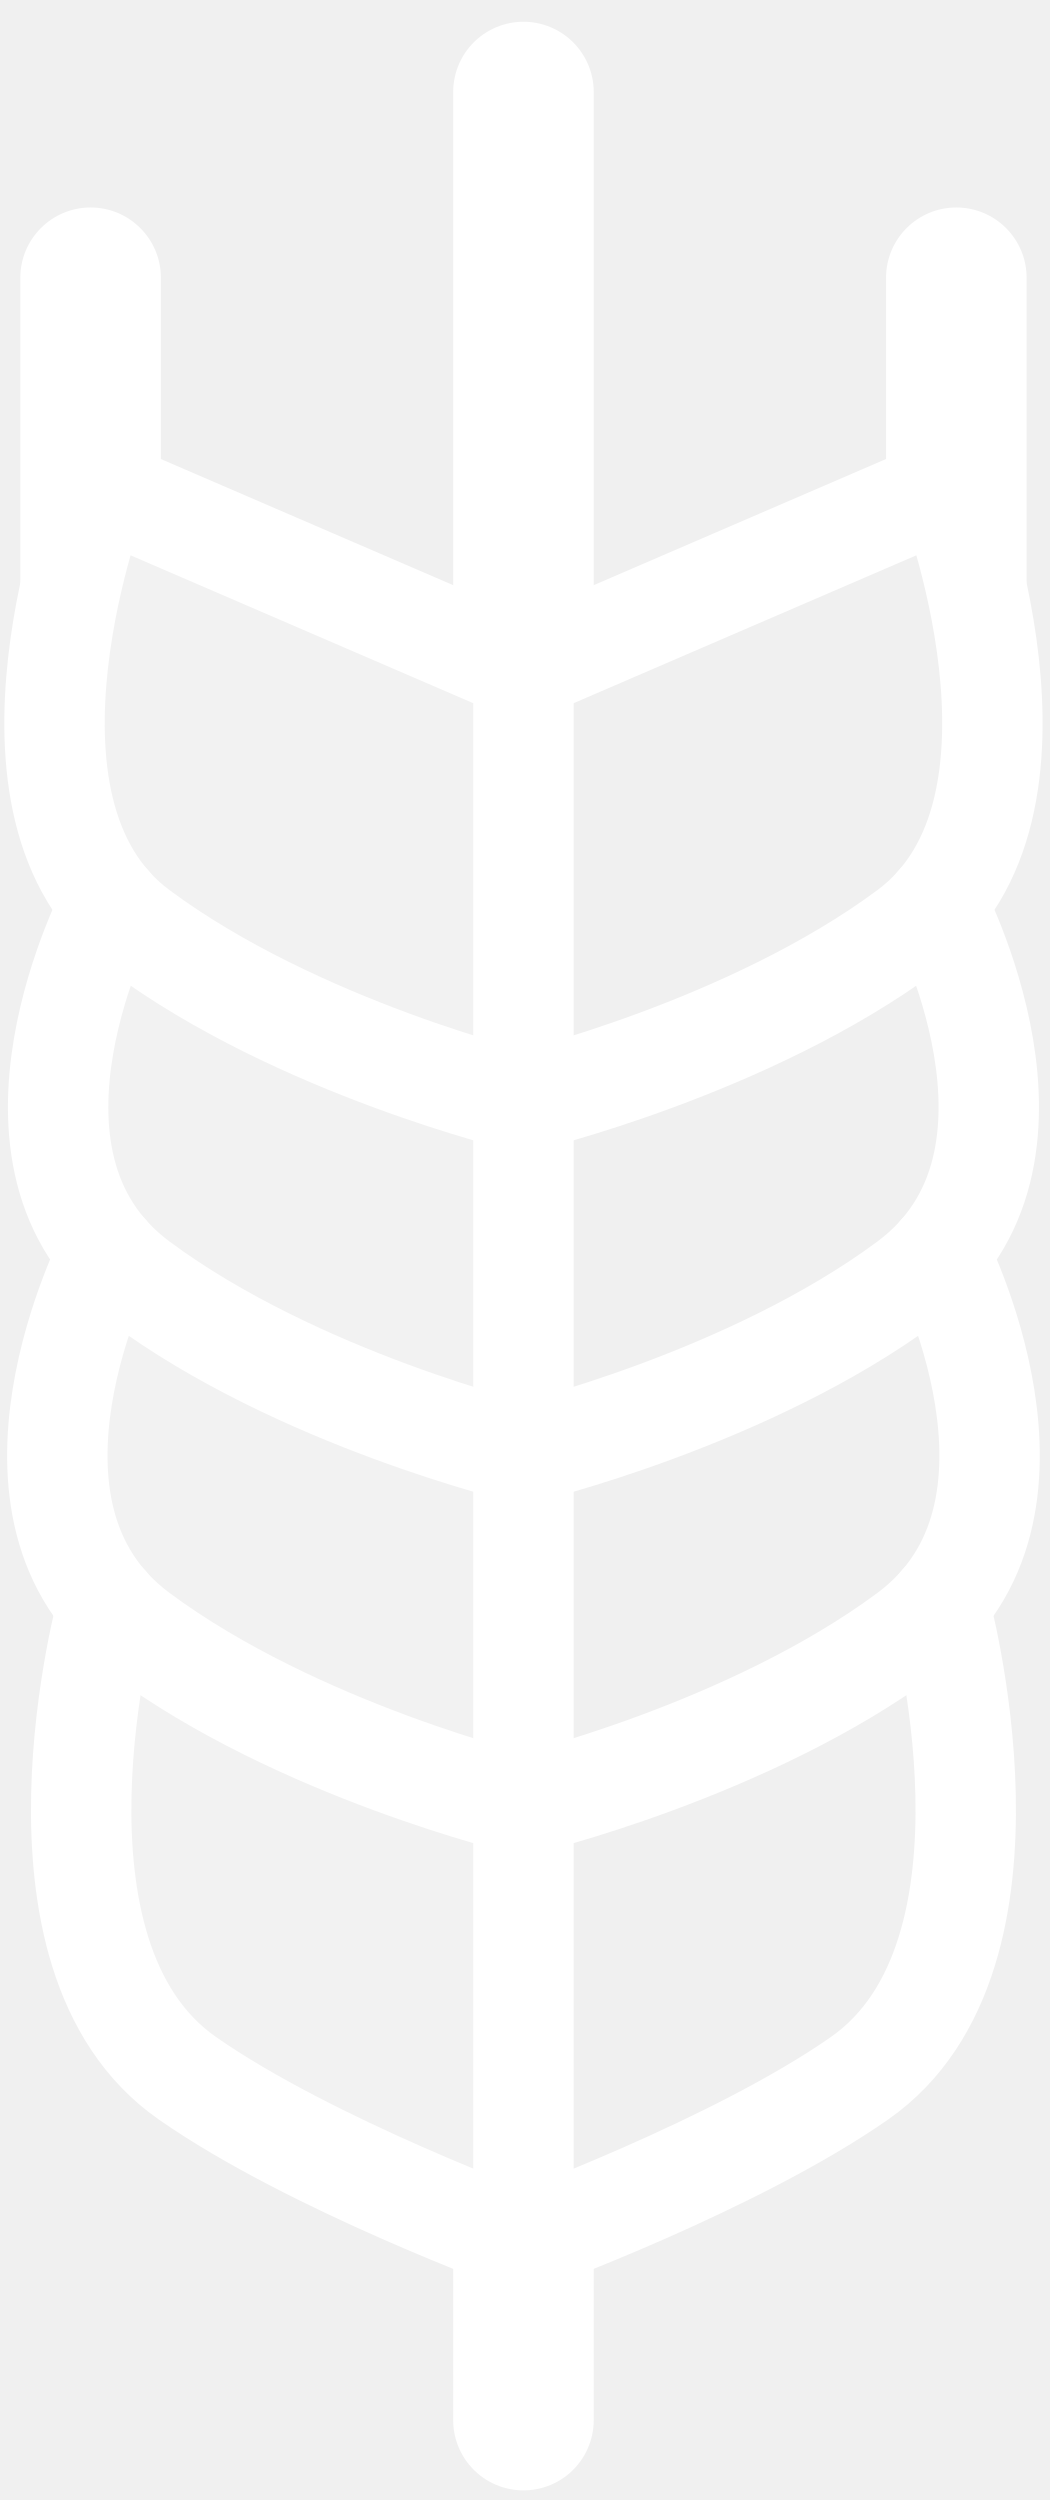
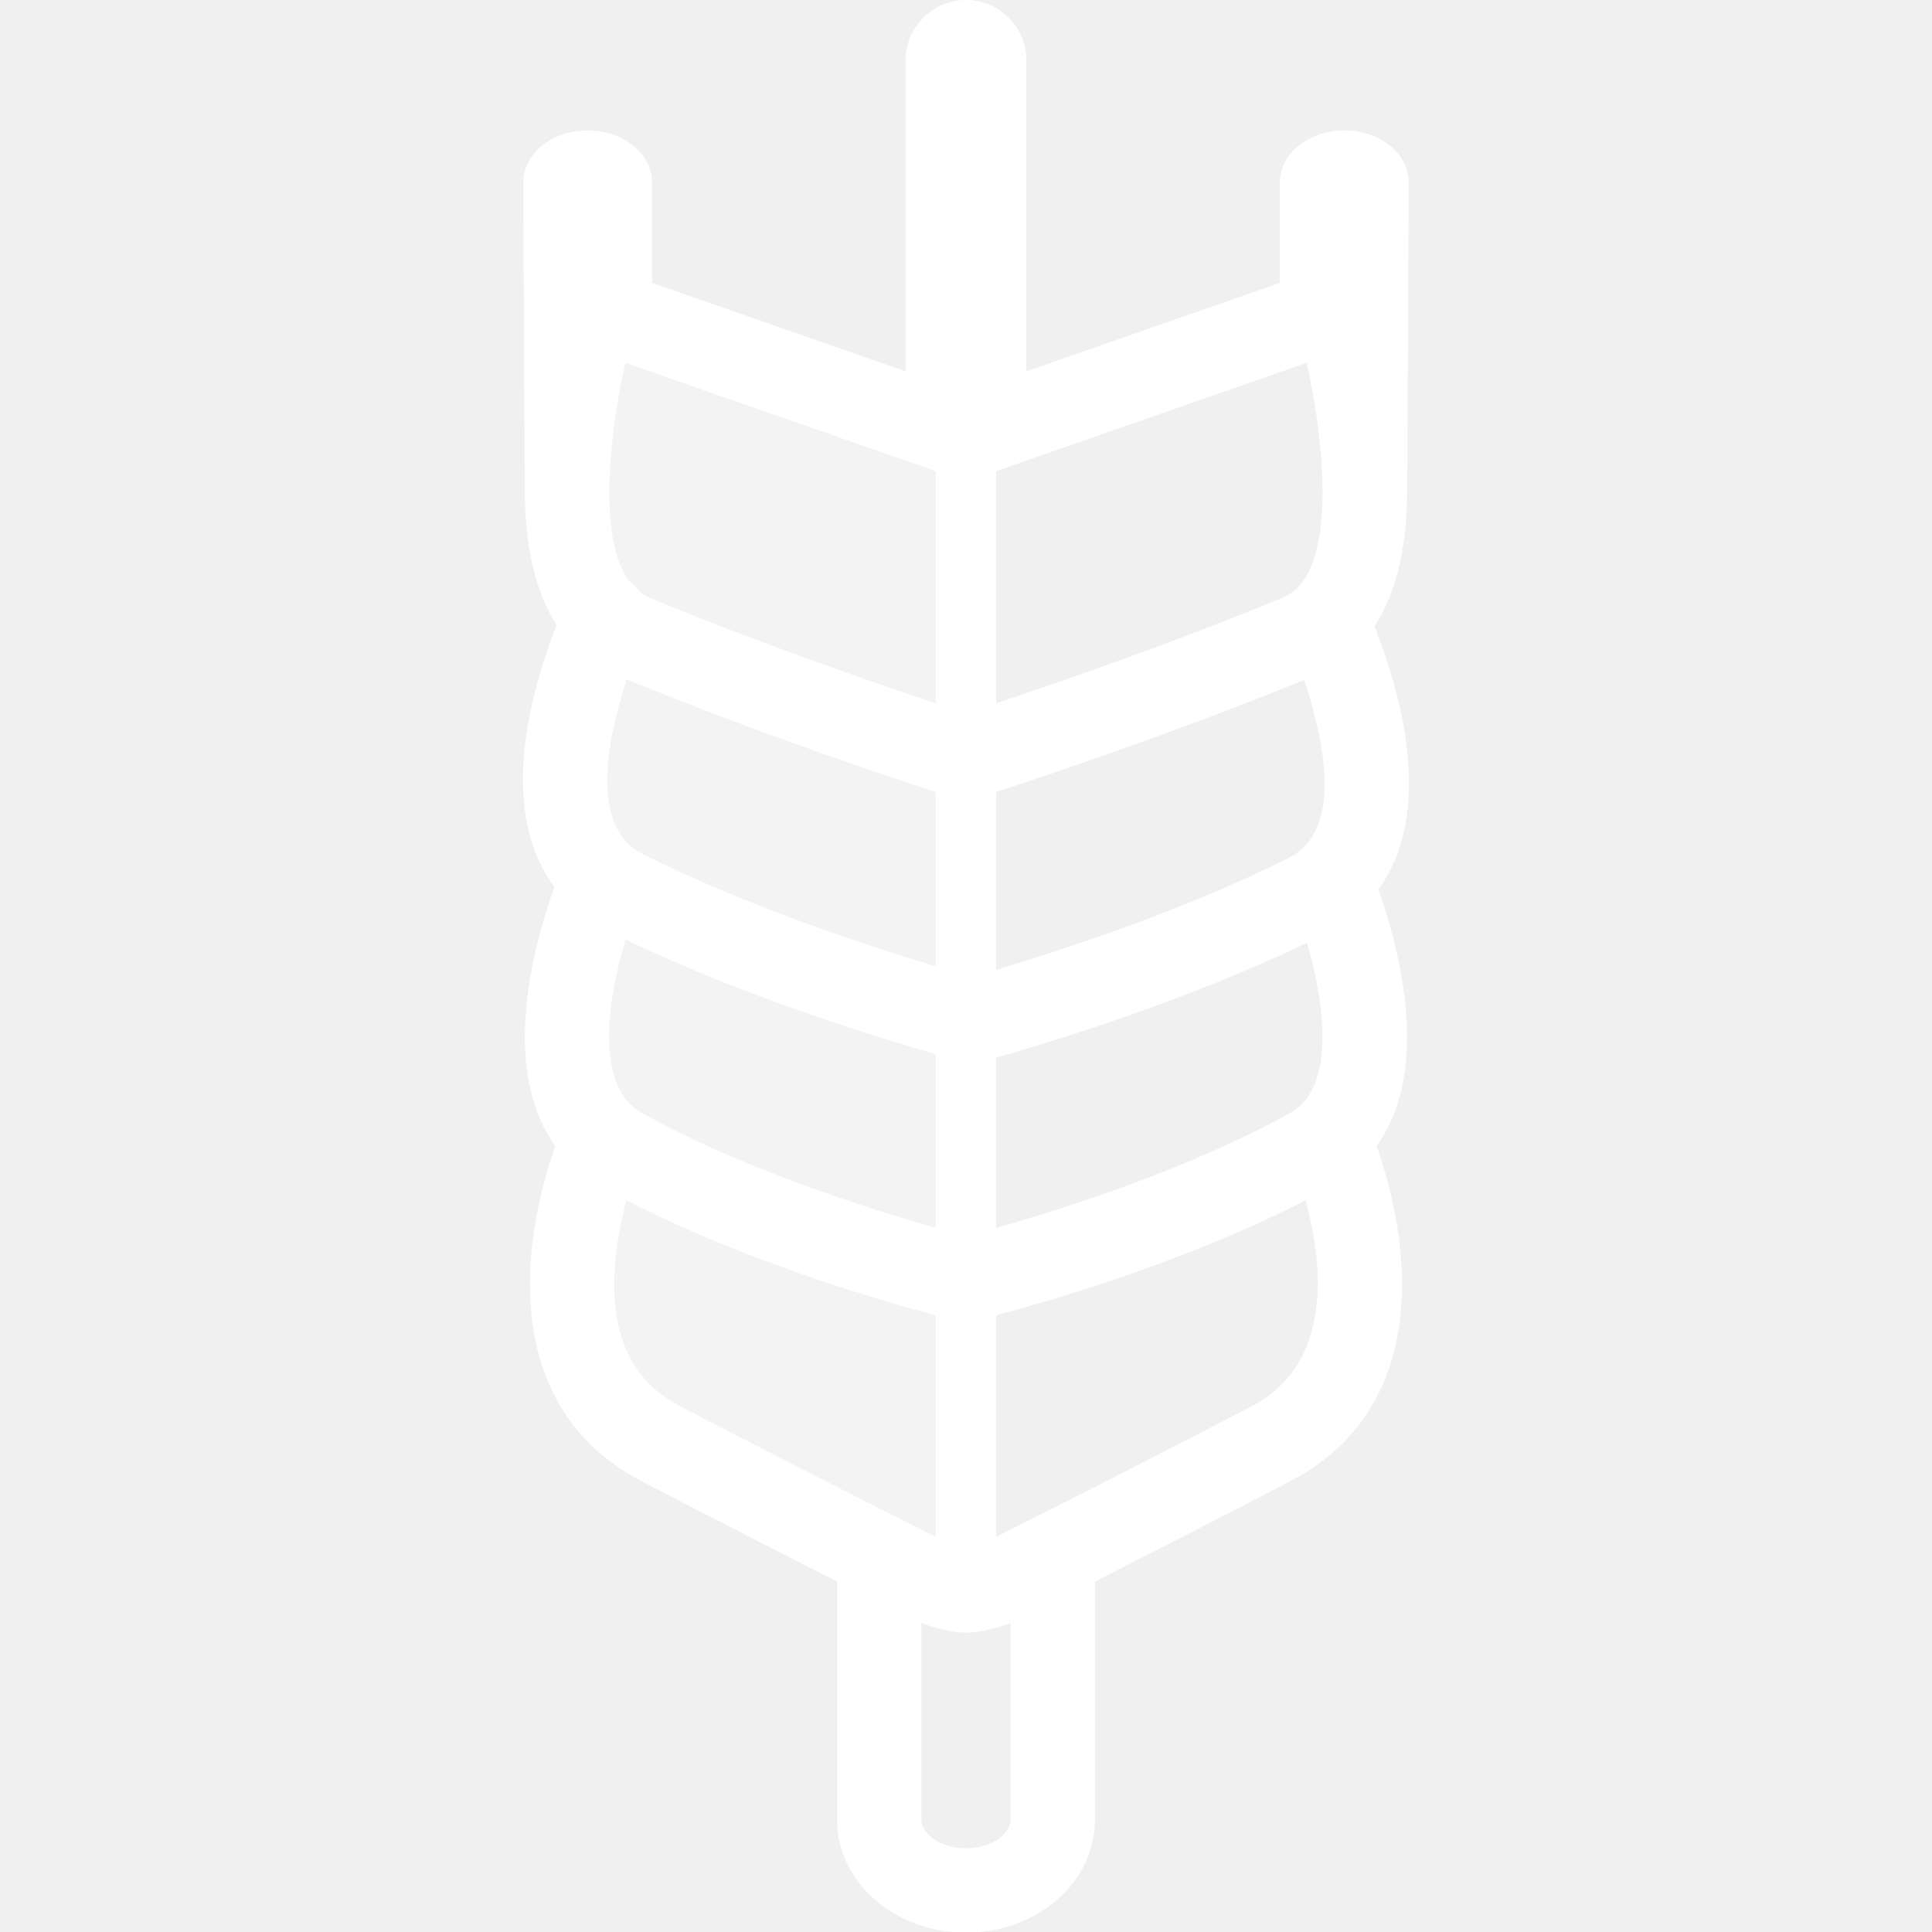
- <svg xmlns="http://www.w3.org/2000/svg" version="1.1" id="Ebene_1" x="0px" y="0px" width="52.25px" height="124.5px" viewBox="0 0 52.25 124.5" enable-background="new 0 0 52.25 124.5" xml:space="preserve">
-   <polygon fill="#FFFFFF" fill-opacity="0.15" points="26.068,110.75 26.068,34.125 5.25,25.5 4.042,36.875 5.875,46.375 3.5,54.875   6.416,63.406 2.896,71.396 5.195,80.582 4.615,95.773 11.901,105.131 " />
-   <path fill="none" stroke="#FFFFFF" stroke-width="5" stroke-linecap="round" stroke-linejoin="round" d="M26.068,111.667  c0,0,10.557-3.854,16.738-8.172c8.801-6.146,3.959-23.615,3.959-23.615" />
-   <path fill="none" d="M26.068,32.333" />
-   <path fill="none" stroke="#FFFFFF" stroke-width="5" stroke-linecap="round" stroke-linejoin="round" d="M26.068,72.375" />
-   <path fill="none" stroke="#FFFFFF" stroke-width="5" stroke-linecap="round" stroke-linejoin="round" d="M26.068,89.875  c0,0,11.236-2.686,19.119-8.542c8.188-6.083,1.564-18.934,1.564-18.934" />
-   <path fill="none" stroke="#FFFFFF" stroke-width="5" stroke-linecap="round" stroke-linejoin="round" d="M26.068,54.875" />
-   <path fill="none" stroke="#FFFFFF" stroke-width="5" stroke-linecap="round" stroke-linejoin="round" d="M26.068,72.375  c0,0,11.236-2.686,19.119-8.542c8.188-6.083,1.44-18.831,1.44-18.831" />
-   <path fill="none" stroke="#FFFFFF" stroke-width="5" stroke-linecap="round" stroke-linejoin="round" d="M26.068,54.875  c0,0,11.236-2.686,19.119-8.542c8.188-6.083,1.979-22.063,1.979-22.063l-21.098,9.104" />
-   <path fill="#FFFFFF" d="M49.125,32.038c1.182-0.562,2-1.767,2-3.163V13.833c0-1.933-1.566-3.5-3.5-3.5s-3.5,1.567-3.5,3.5V25.5  l3.041-1.229L49.125,32.038" />
-   <path fill="#FFFFFF" d="M49.125,32.038" />
-   <path fill="none" stroke="#FFFFFF" stroke-width="5" stroke-linecap="round" stroke-linejoin="round" d="M26.068,89.875  c0,0-11.236-2.686-19.119-8.542c-8.188-6.083-1.564-18.934-1.564-18.934" />
-   <path fill="none" stroke="#FFFFFF" stroke-width="5" stroke-linecap="round" stroke-linejoin="round" d="M26.068,72.375  c0,0-11.236-2.686-19.119-8.542c-8.188-6.083-1.44-18.831-1.44-18.831" />
-   <path fill="none" stroke="#FFFFFF" stroke-width="5" stroke-linecap="round" stroke-linejoin="round" d="M26.068,54.875  c0,0-11.236-2.686-19.119-8.542C-1.238,40.25,4.97,24.271,4.97,24.271l21.098,9.104" />
-   <line fill="none" stroke="#FFFFFF" stroke-width="5" stroke-linecap="round" stroke-linejoin="round" x1="26.068" y1="111.667" x2="26.068" y2="32.333" />
-   <line fill="none" stroke="#FFFFFF" stroke-width="7" stroke-linecap="round" stroke-linejoin="round" x1="26.068" y1="4.583" x2="26.068" y2="32.333" />
-   <line fill="none" stroke="#FFFFFF" stroke-width="7" stroke-linecap="round" stroke-linejoin="round" x1="26.068" y1="111.667" x2="26.068" y2="120.521" />
-   <path fill="none" stroke="#FFFFFF" stroke-width="5" stroke-linecap="round" stroke-linejoin="round" d="M26.068,111.667  c0,0-10.557-3.854-16.739-8.172C0.529,97.349,5.372,79.88,5.372,79.88" />
-   <path fill="#FFFFFF" d="M3.012,32.038c-1.183-0.562-2-1.767-2-3.163V13.833c0-1.933,1.567-3.5,3.5-3.5s3.5,1.567,3.5,3.5V25.5  L4.97,24.271L3.012,32.038" />
+ <svg xmlns="http://www.w3.org/2000/svg" version="1.1" baseProfile="tiny" id="Ebene_1" x="0px" y="0px" width="512px" height="512px" viewBox="0 0 512 512" xml:space="preserve">
+   <polygon fill="#FFFFFF" fill-opacity="0.2" points="255.992,115.817 157.977,81.626 150.435,123.906 160.604,163.377   149.733,205.511 159.809,232.715 150.246,273.521 160.4,301.75 151.866,345.984 165.139,375.594 255.992,421.525 " />
+   <path fill="none" d="M255.992,113.422" />
+   <path fill="none" stroke="#FFFFFF" stroke-width="5" stroke-linecap="round" stroke-linejoin="round" d="M255.992,271.312" />
+   <path fill="none" stroke="#FFFFFF" stroke-width="5" stroke-linecap="round" stroke-linejoin="round" d="M255.992,202.3" />
+   <path fill="#FFFFFF" d="M363.555,112.26" />
+   <path fill="#FFFFFF" d="M148.417,112.26" />
+   <path fill="#FFFFFF" d="M371.846,261.531c-1.518-10.359-4.437-19.842-6.548-25.816c6.175-8.529,10.395-21.945,6.742-42.884  c-1.883-10.792-5.342-20.679-7.797-26.843c6.209-9.421,8.465-21.873,8.658-34.455l0.016,0.041l0.416-83.224  c0-7.611-7.644-13.792-17.08-13.792s-17.081,6.181-17.081,13.792v26.629l-67.18,23.431V16c0-8.836-7.164-16-16-16s-16,7.164-16,16  v82.41L172.81,74.974V48.35c0-7.611-7.646-13.792-17.08-13.792c-9.418,0-17.063,6.181-17.063,13.792l0.407,81.159  c0,0.293,0.003,0.586,0.004,0.879l0.006,1.185l0.003-0.009c0.192,12.414,2.392,24.702,8.418,34.071  c-2.438,6.196-5.741,15.802-7.565,26.254c-3.698,21.193,0.672,34.674,6.969,43.187c-2.125,5.923-5.205,15.719-6.779,26.453  c-2.993,20.404,0.891,33.621,7.009,42.183c-2.212,6.282-5.566,17.553-6.46,30.202c-1.929,27.298,8.164,47.533,29.187,58.519  c17.371,9.078,36.715,18.945,51.988,26.68v63.31c0,16.401,15.314,29.744,34.138,29.744c18.834,0,34.157-13.343,34.157-29.744  v-63.319c15.17-7.683,34.419-17.503,51.966-26.67c21.025-10.985,31.119-31.221,29.189-58.519  c-0.895-12.654-4.25-23.927-6.463-30.209C370.955,295.144,374.834,281.93,371.846,261.531z M346.278,96.153  c5.022,22.476,8.19,56.195-6.201,62.159c-29.084,12.047-59.94,22.684-76.085,28.061v-61.519L346.278,96.153z M165.717,96.153  l82.275,28.7v61.52c-16.141-5.373-46.99-16.004-76.089-28.061c-0.716-0.297-1.377-0.681-2.008-1.11  c-0.827-1.247-1.91-2.339-3.224-3.188C158.494,142.696,161.427,115.333,165.717,96.153z M166.119,180.083  c33.9,13.895,69.427,25.748,81.873,29.804v46.182c-16.697-4.98-49.706-15.652-77.686-29.73  C155.871,219.079,161.207,194.871,166.119,180.083z M165.792,249c32.695,15.672,68.948,26.589,82.2,30.344v46.047  c-16.872-4.75-50.716-15.327-77.903-30.452C157.372,287.871,161.112,264.576,165.792,249z M180.209,372.64  c-12.779-6.678-18.434-18.669-17.286-36.657c0.423-6.638,1.75-12.917,3.112-17.89c31.84,16.406,68.37,26.876,81.957,30.467v58.729  C232.591,399.541,204.449,385.308,180.209,372.64z M267.815,482.422c0,3.499-5.057,7.412-11.824,7.412  c-6.757,0-11.805-3.913-11.805-7.412v-52.337c5.982,2.308,10.137,2.596,11.693,2.606c0.019,0,0.04,0,0.06,0  c0.011,0,0.026,0.001,0.038,0.001c0.005,0,0.009,0,0.014,0c0.005,0,0.01,0,0.015,0c0.011,0,0.026-0.001,0.037-0.001  c0.021,0,0.042,0,0.061,0c1.555-0.011,5.712-0.299,11.712-2.615V482.422z M331.773,372.639  c-24.562,12.831-52.511,26.968-67.781,34.649V348.56c13.591-3.593,50.133-14.066,81.978-30.479  C350.192,333.38,354.05,360.999,331.773,372.639z M341.889,294.941c-27.184,15.123-61.025,25.698-77.896,30.448v-45.104  c13.285-3.765,49.652-14.717,82.39-30.436C350.75,265.017,354.391,287.988,341.889,294.941z M341.677,227.281  c-27.982,14.079-60.988,24.749-77.685,29.729v-47.124c12.412-4.046,47.771-15.846,81.591-29.691  C350.566,194.896,356.38,219.885,341.677,227.281z" />
</svg>
